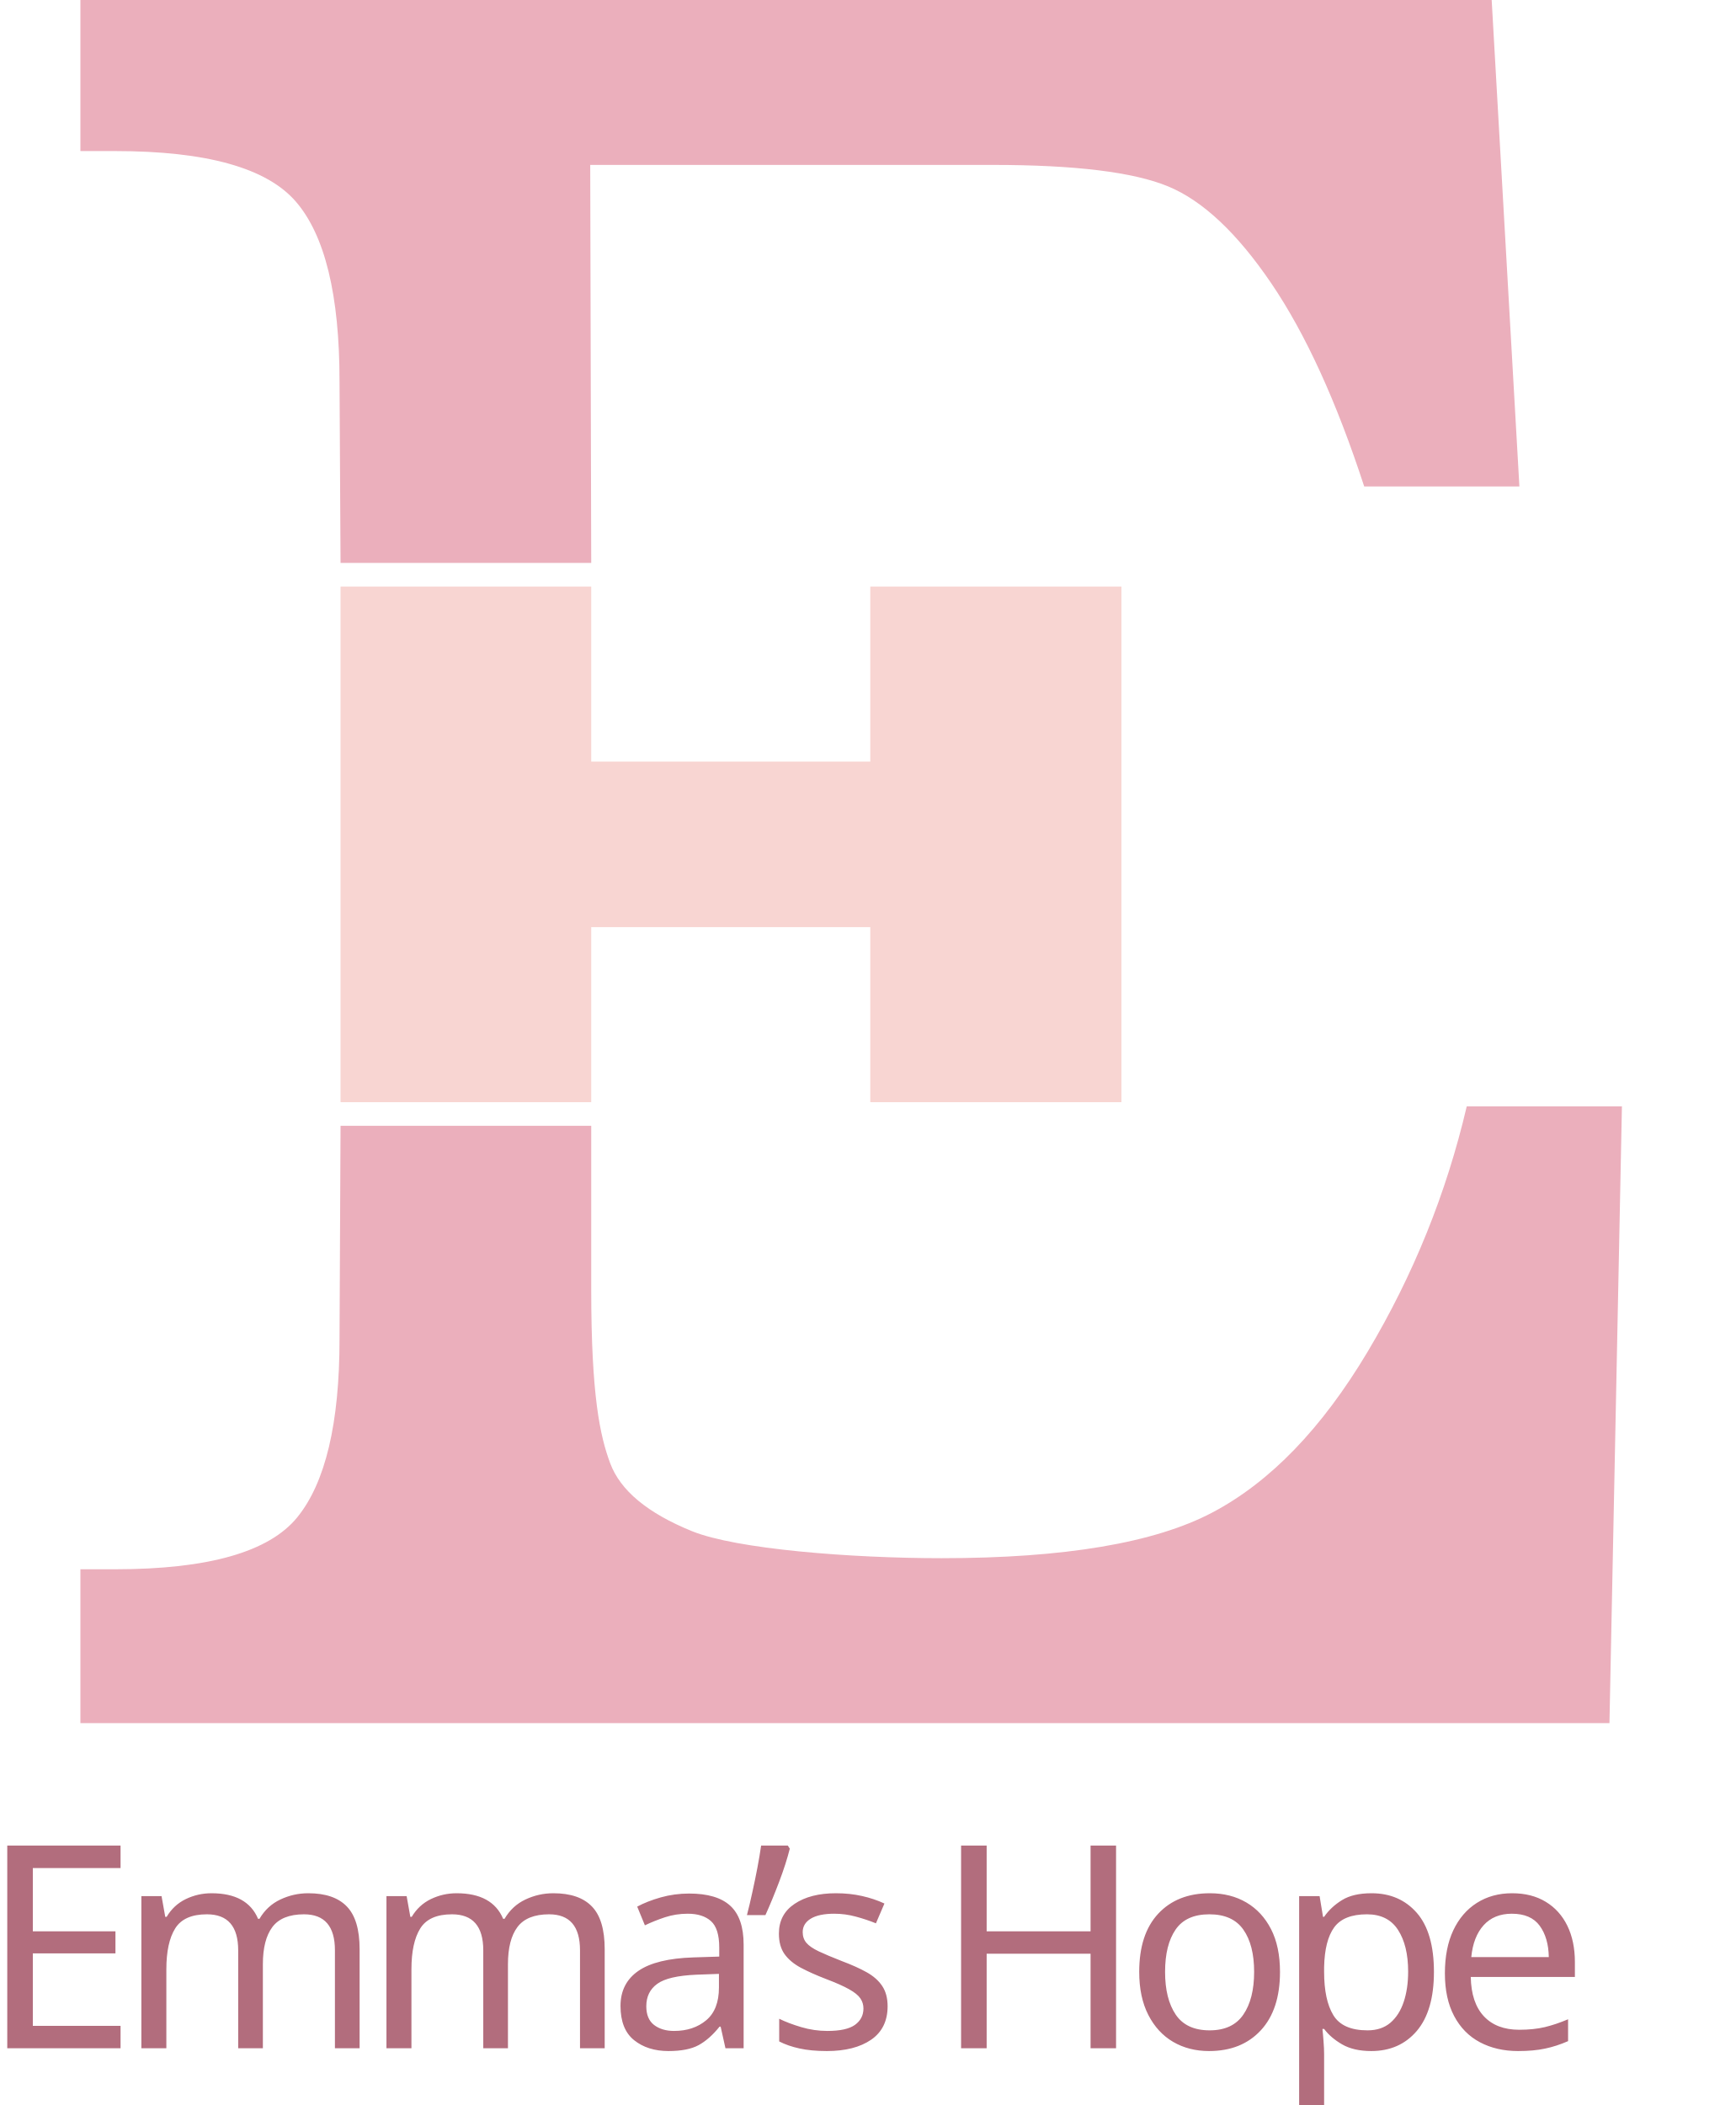
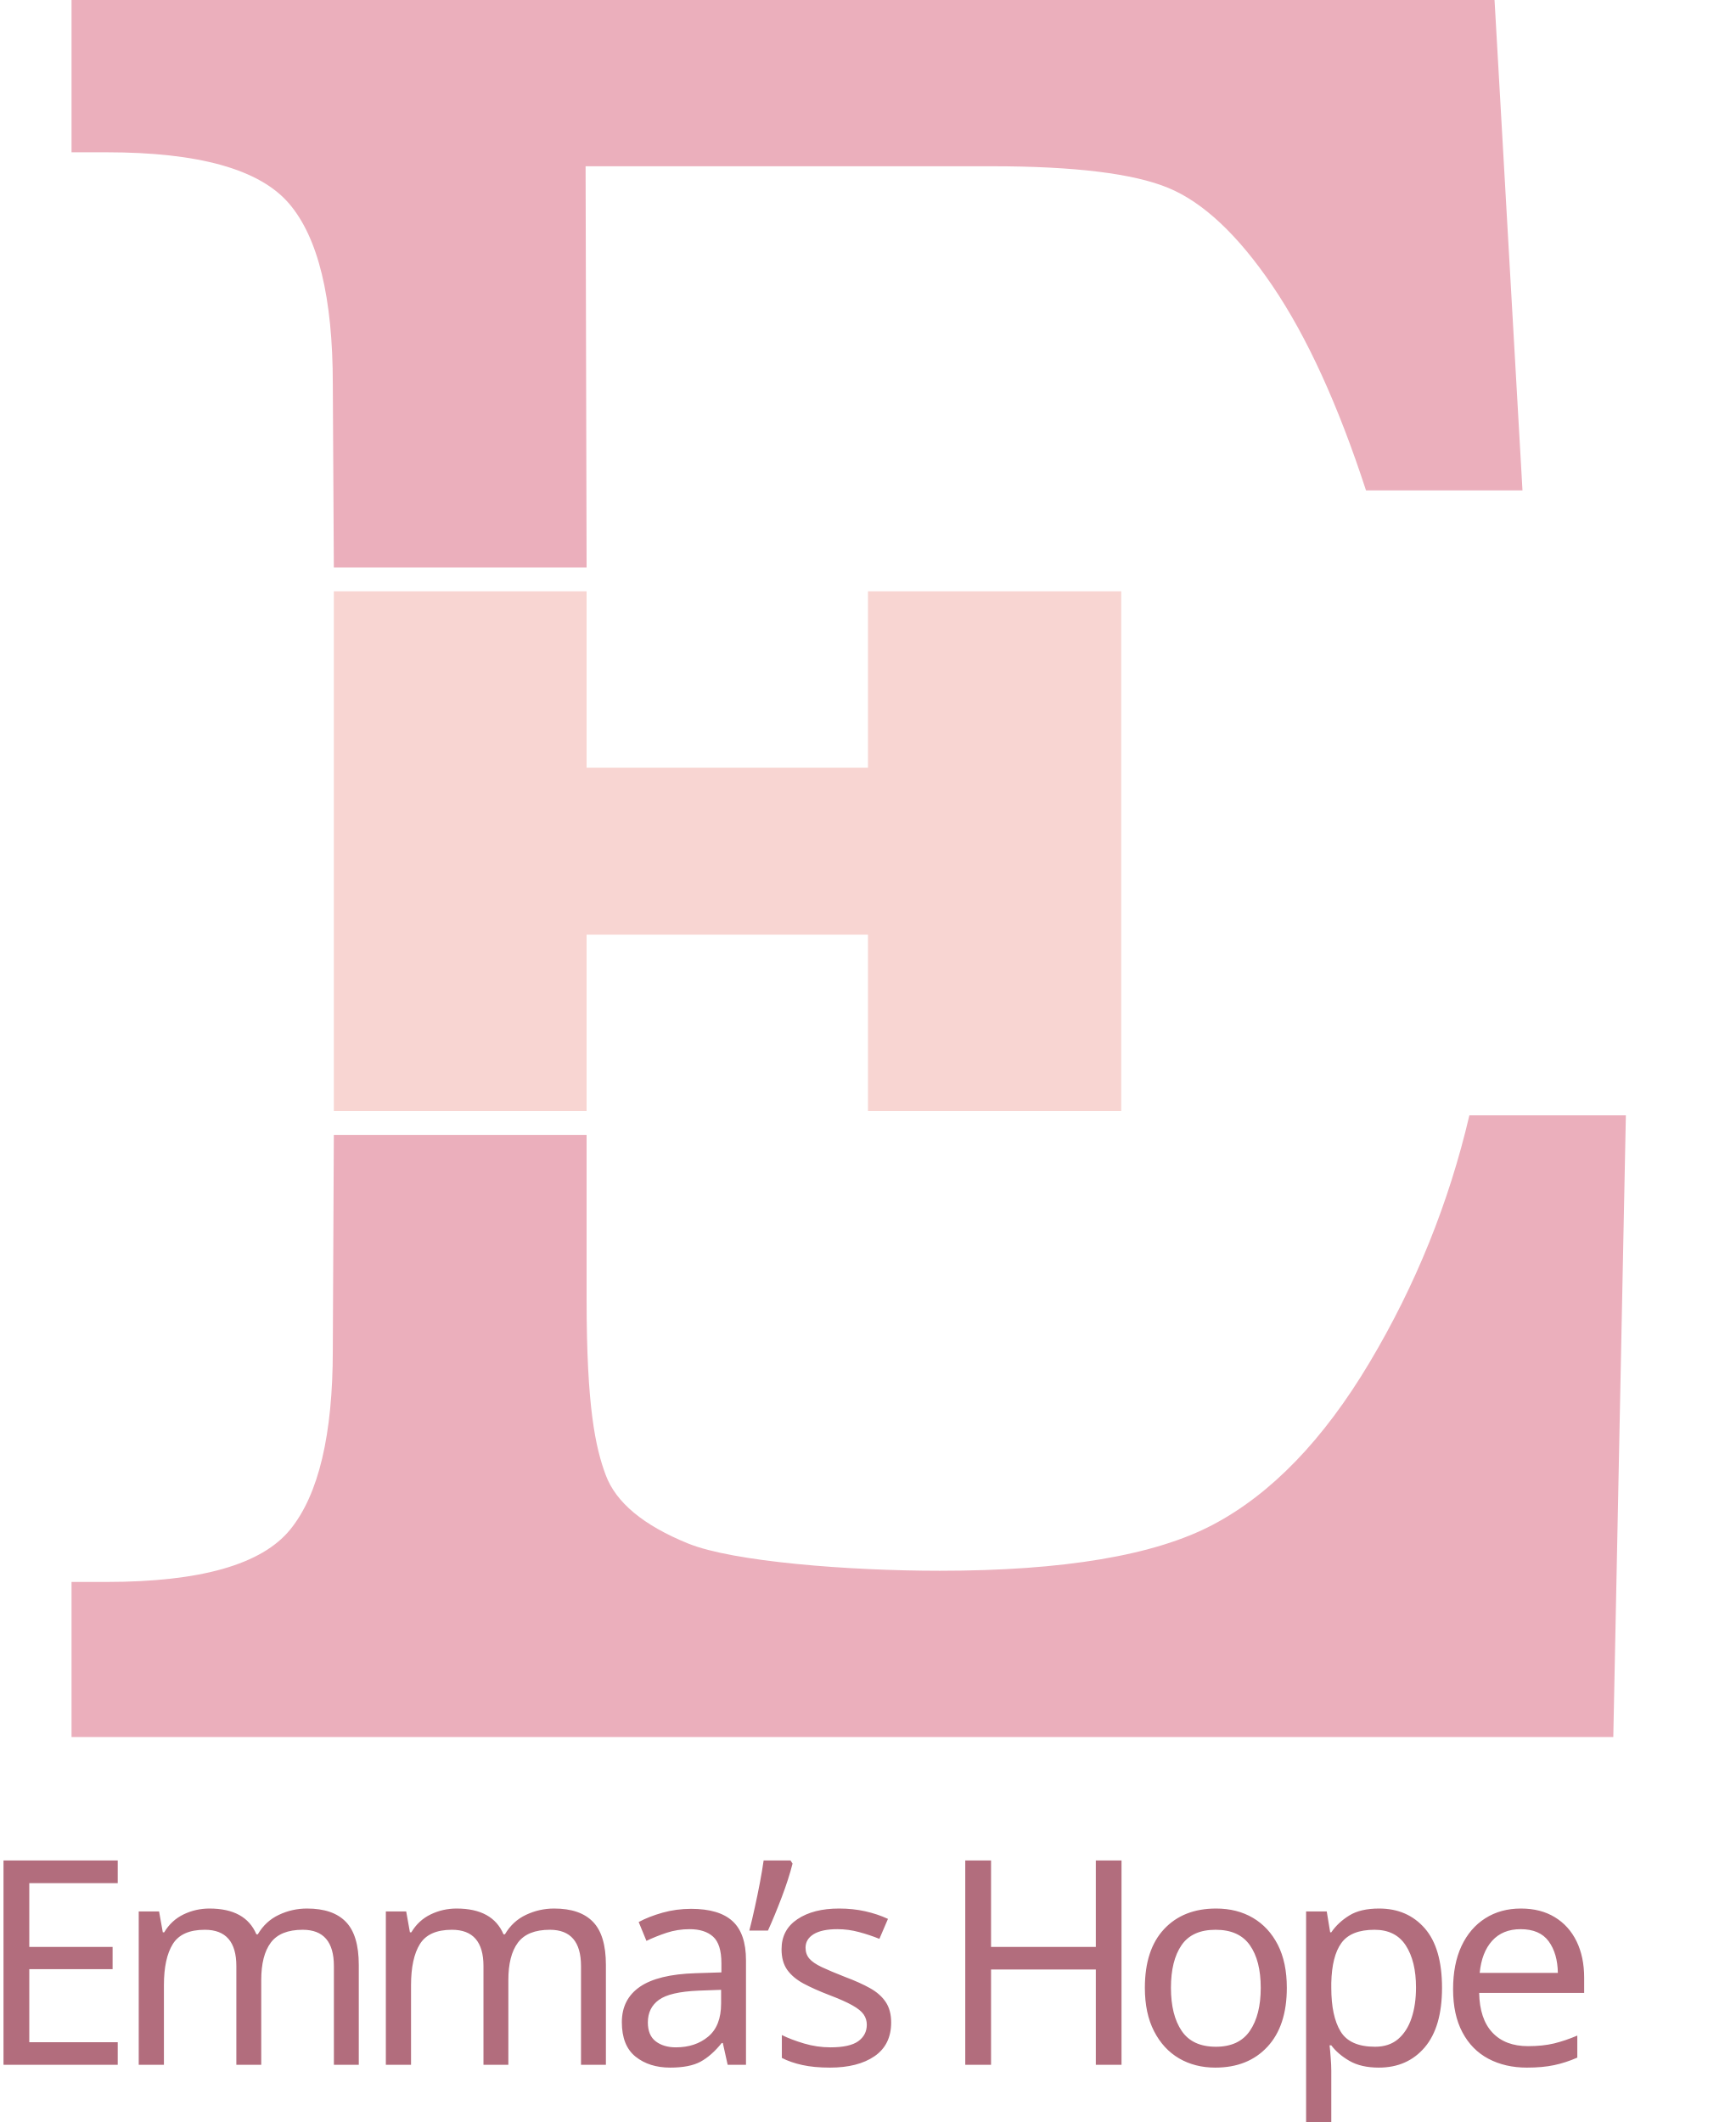
- <svg xmlns="http://www.w3.org/2000/svg" width="367px" height="445px" viewBox="0 0 367 445" version="1.1">
+ <svg xmlns="http://www.w3.org/2000/svg" width="364px" height="445px" viewBox="0 0 364 445" version="1.1">
  <defs />
  <g id="Logos" stroke="none" stroke-width="1" fill="none" fill-rule="evenodd">
-     <g id="Logo" transform="translate(-70, -33)">
-       <g id="Group" transform="translate(65, 33)">
-         <text id="Emma’s-Hope" font-family="Montserrat-Regular, Montserrat" font-size="60" font-weight="normal" letter-spacing="-4.286" fill="#B26D7D">
-           <tspan x="0.721" y="433">Emma’s Hope</tspan>
+     <g id="Logo" transform="translate(-72, -33)">
+       <g id="Group" transform="translate(66, 33)">
+         <text id="Emma’s-Hope" font-family="Montserrat-Light, Montserrat" font-size="60" font-weight="300" letter-spacing="-4.286" fill="#B26D7D">
+           <tspan x="0.921" y="433">Emma’s Hope</tspan>
        </text>
-         <g id="E-Logo" transform="translate(22, 0)">
+         <g id="E-Logo" transform="translate(21, 0)">
          <path d="M108,161 L167,161 L167,124 L220.105,124 L220.105,233 L167,233 L167,196 L108,196 L108,233 L55,233 L55,124 L108,124 L108,161 Z" id="Combined-Shape" fill="#F8D5D2" />
          <path d="M55,119 L54.785,80.566 C54.785,62.402 51.709,49.756 45.557,42.627 C39.404,35.498 26.66,31.934 7.324,31.934 L0,31.934 L0,0 L298.379,0 L304.238,102.832 L271.426,102.832 C265.566,84.863 259.023,70.557 251.797,59.912 C244.57,49.268 237.295,42.432 229.971,39.404 C222.646,36.377 210.293,34.863 192.91,34.863 L107.789,34.863 L108,119 L55,119 Z" id="E" fill="#EBAFBC" />
          <path d="M108,238 L108,272.566 C108,295.107 109.863,303.572 112.012,309.334 C114.16,315.096 119.922,319.881 129.297,323.689 C138.672,327.498 162.93,329.402 182.07,329.402 C208.047,329.402 227.139,326.18 239.346,319.734 C251.553,313.289 262.49,301.961 272.158,285.75 C281.826,269.539 288.809,252.254 293.105,233.895 L325.918,233.895 L323.281,364.266 L0,364.266 L0,331.746 L7.324,331.746 C27.051,331.746 39.893,328.084 45.85,320.76 C51.807,313.436 54.785,300.887 54.785,283.113 L55,238 L108,238 Z" id="E" fill="#EBAFBC" />
        </g>
      </g>
    </g>
  </g>
</svg>
